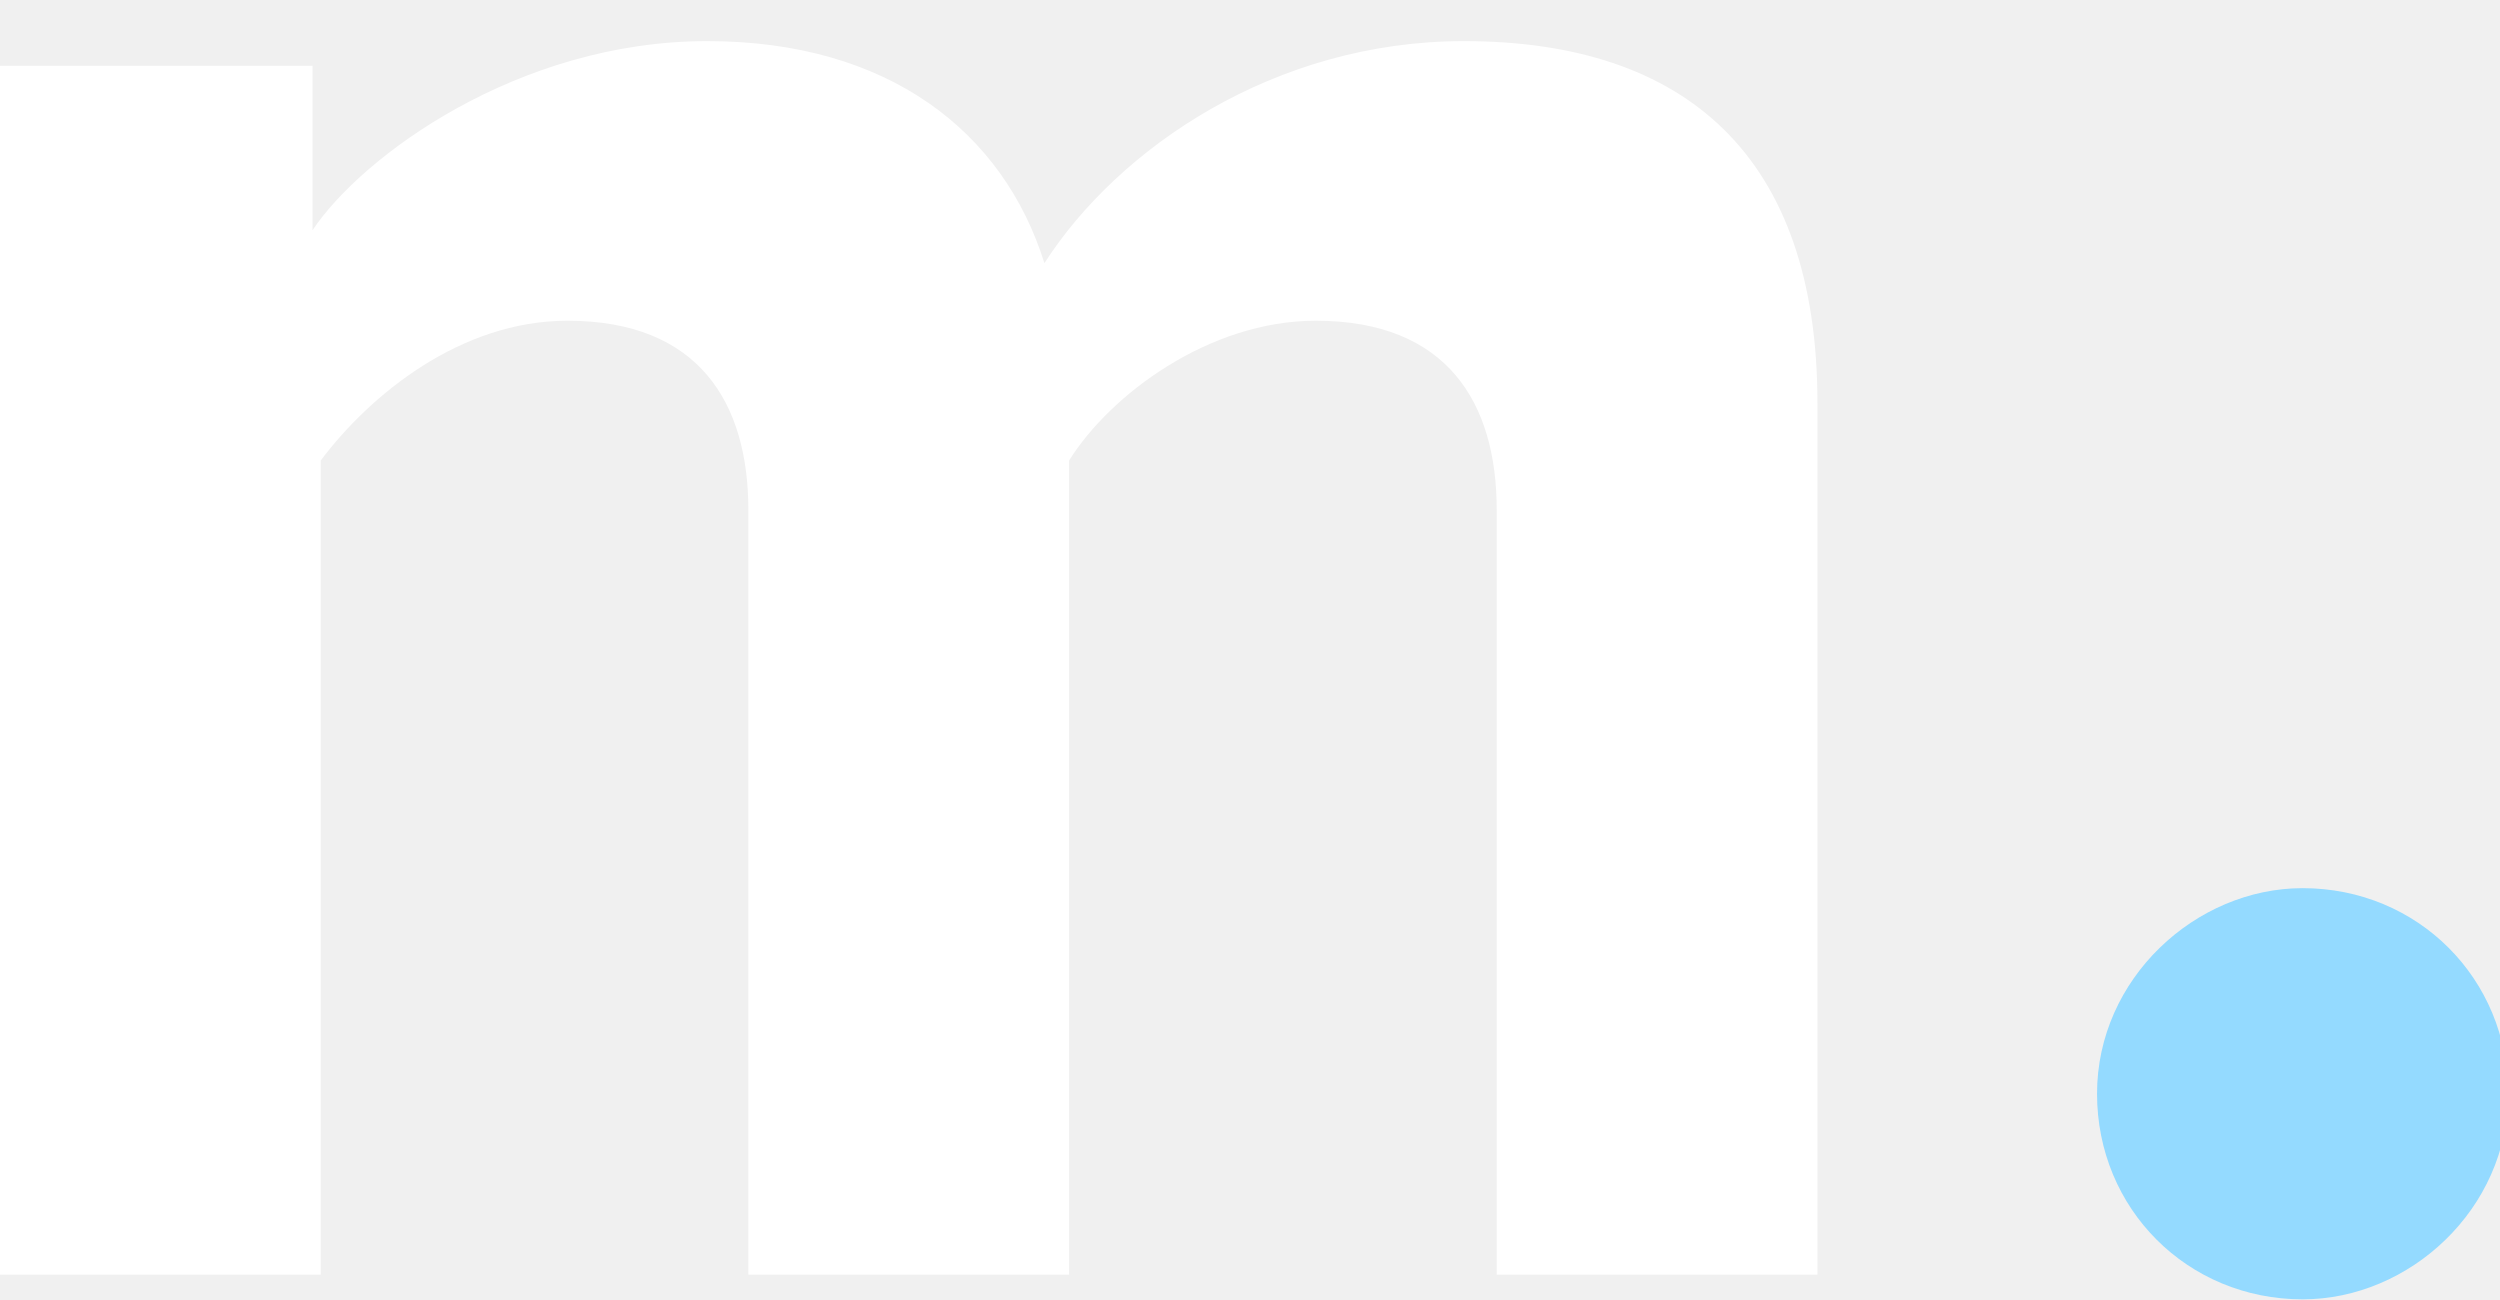
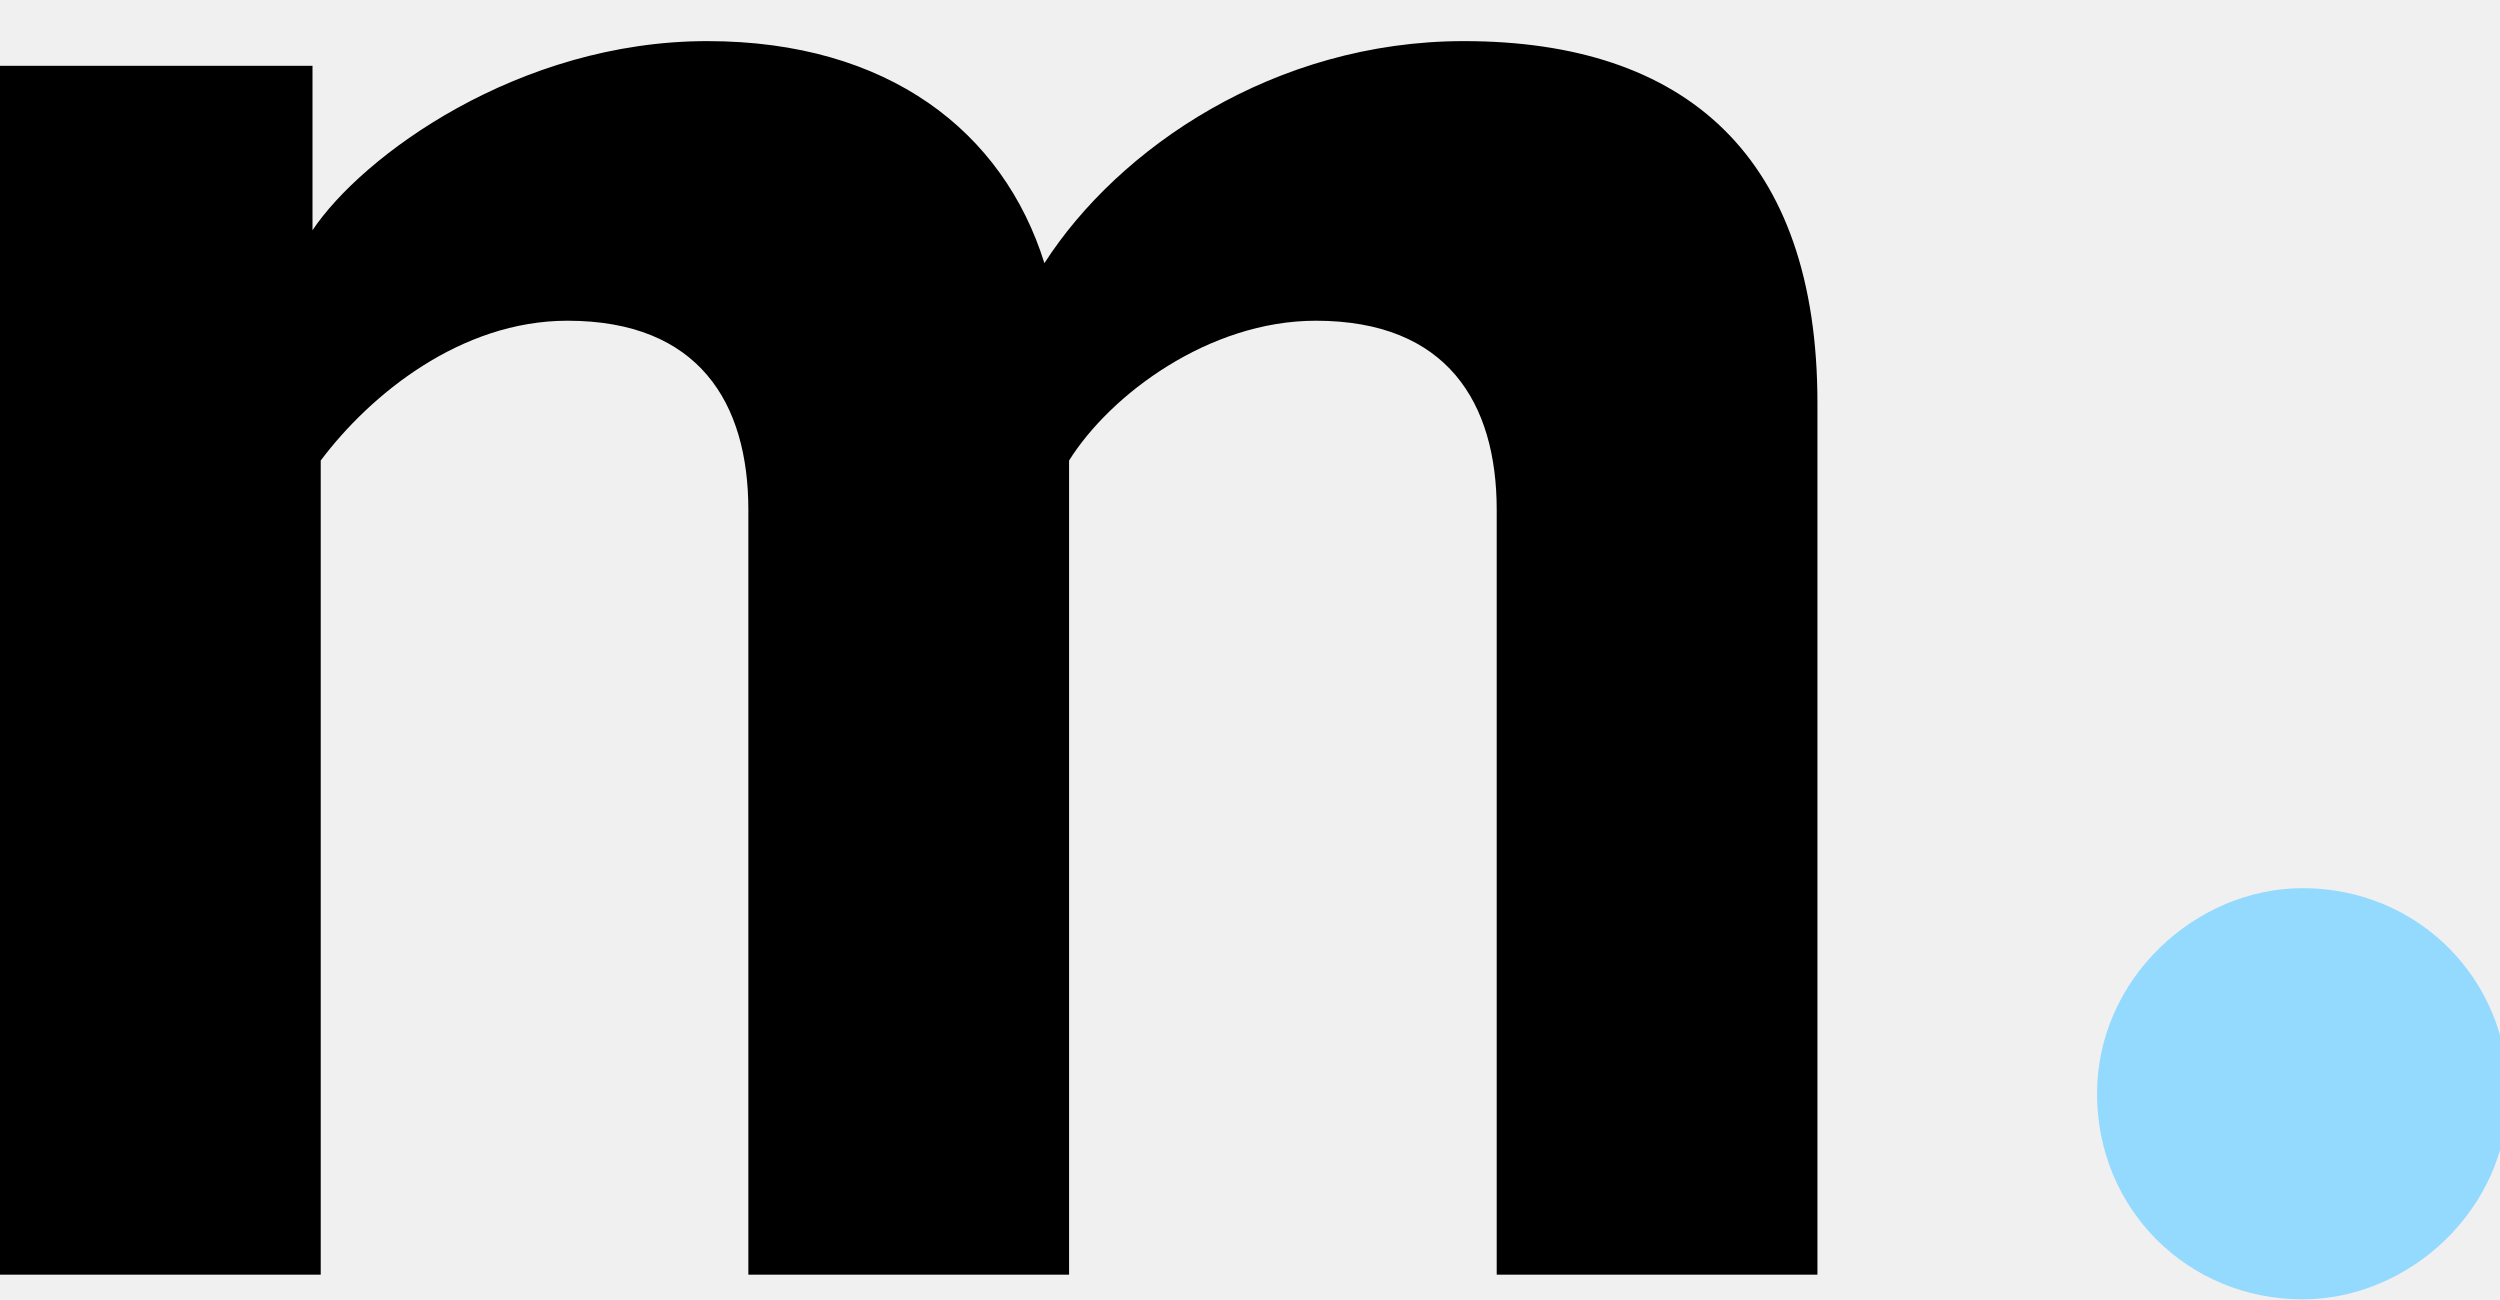
<svg xmlns="http://www.w3.org/2000/svg" viewBox="0 0 30.4 15.8">
  <path d="M28 15.8c1.3 0 2.5-1.1 2.5-2.5s-1.1-2.5-2.5-2.5c-1.3 0-2.5 1.1-2.5 2.5s1.1 2.5 2.5 2.5" fill="#94daff" />
-   <path d="M22.1 15.5V4.9c0-3-1.6-4.4-4.3-4.4-2.3 0-4.2 1.3-5.1 2.7C12.2 1.6 10.8.5 8.6.5 6.3.5 4.4 1.9 3.8 2.8v-2H0v14.7h3.9V5.6c.6-.8 1.7-1.7 3-1.7 1.6 0 2.2 1 2.2 2.3v9.3H13V5.6c.5-.8 1.7-1.7 3-1.7 1.6 0 2.2 1 2.2 2.3v9.3h3.9z" fill="#fff" />
+   <path d="M22.1 15.5V4.9c0-3-1.6-4.4-4.3-4.4-2.3 0-4.2 1.3-5.1 2.7C12.2 1.6 10.8.5 8.6.5 6.3.5 4.4 1.9 3.8 2.8v-2H0v14.7h3.9V5.6c.6-.8 1.7-1.7 3-1.7 1.6 0 2.2 1 2.2 2.3v9.3H13V5.6c.5-.8 1.7-1.7 3-1.7 1.6 0 2.2 1 2.2 2.3v9.3h3.9z" fill="currentColor" />
</svg>
